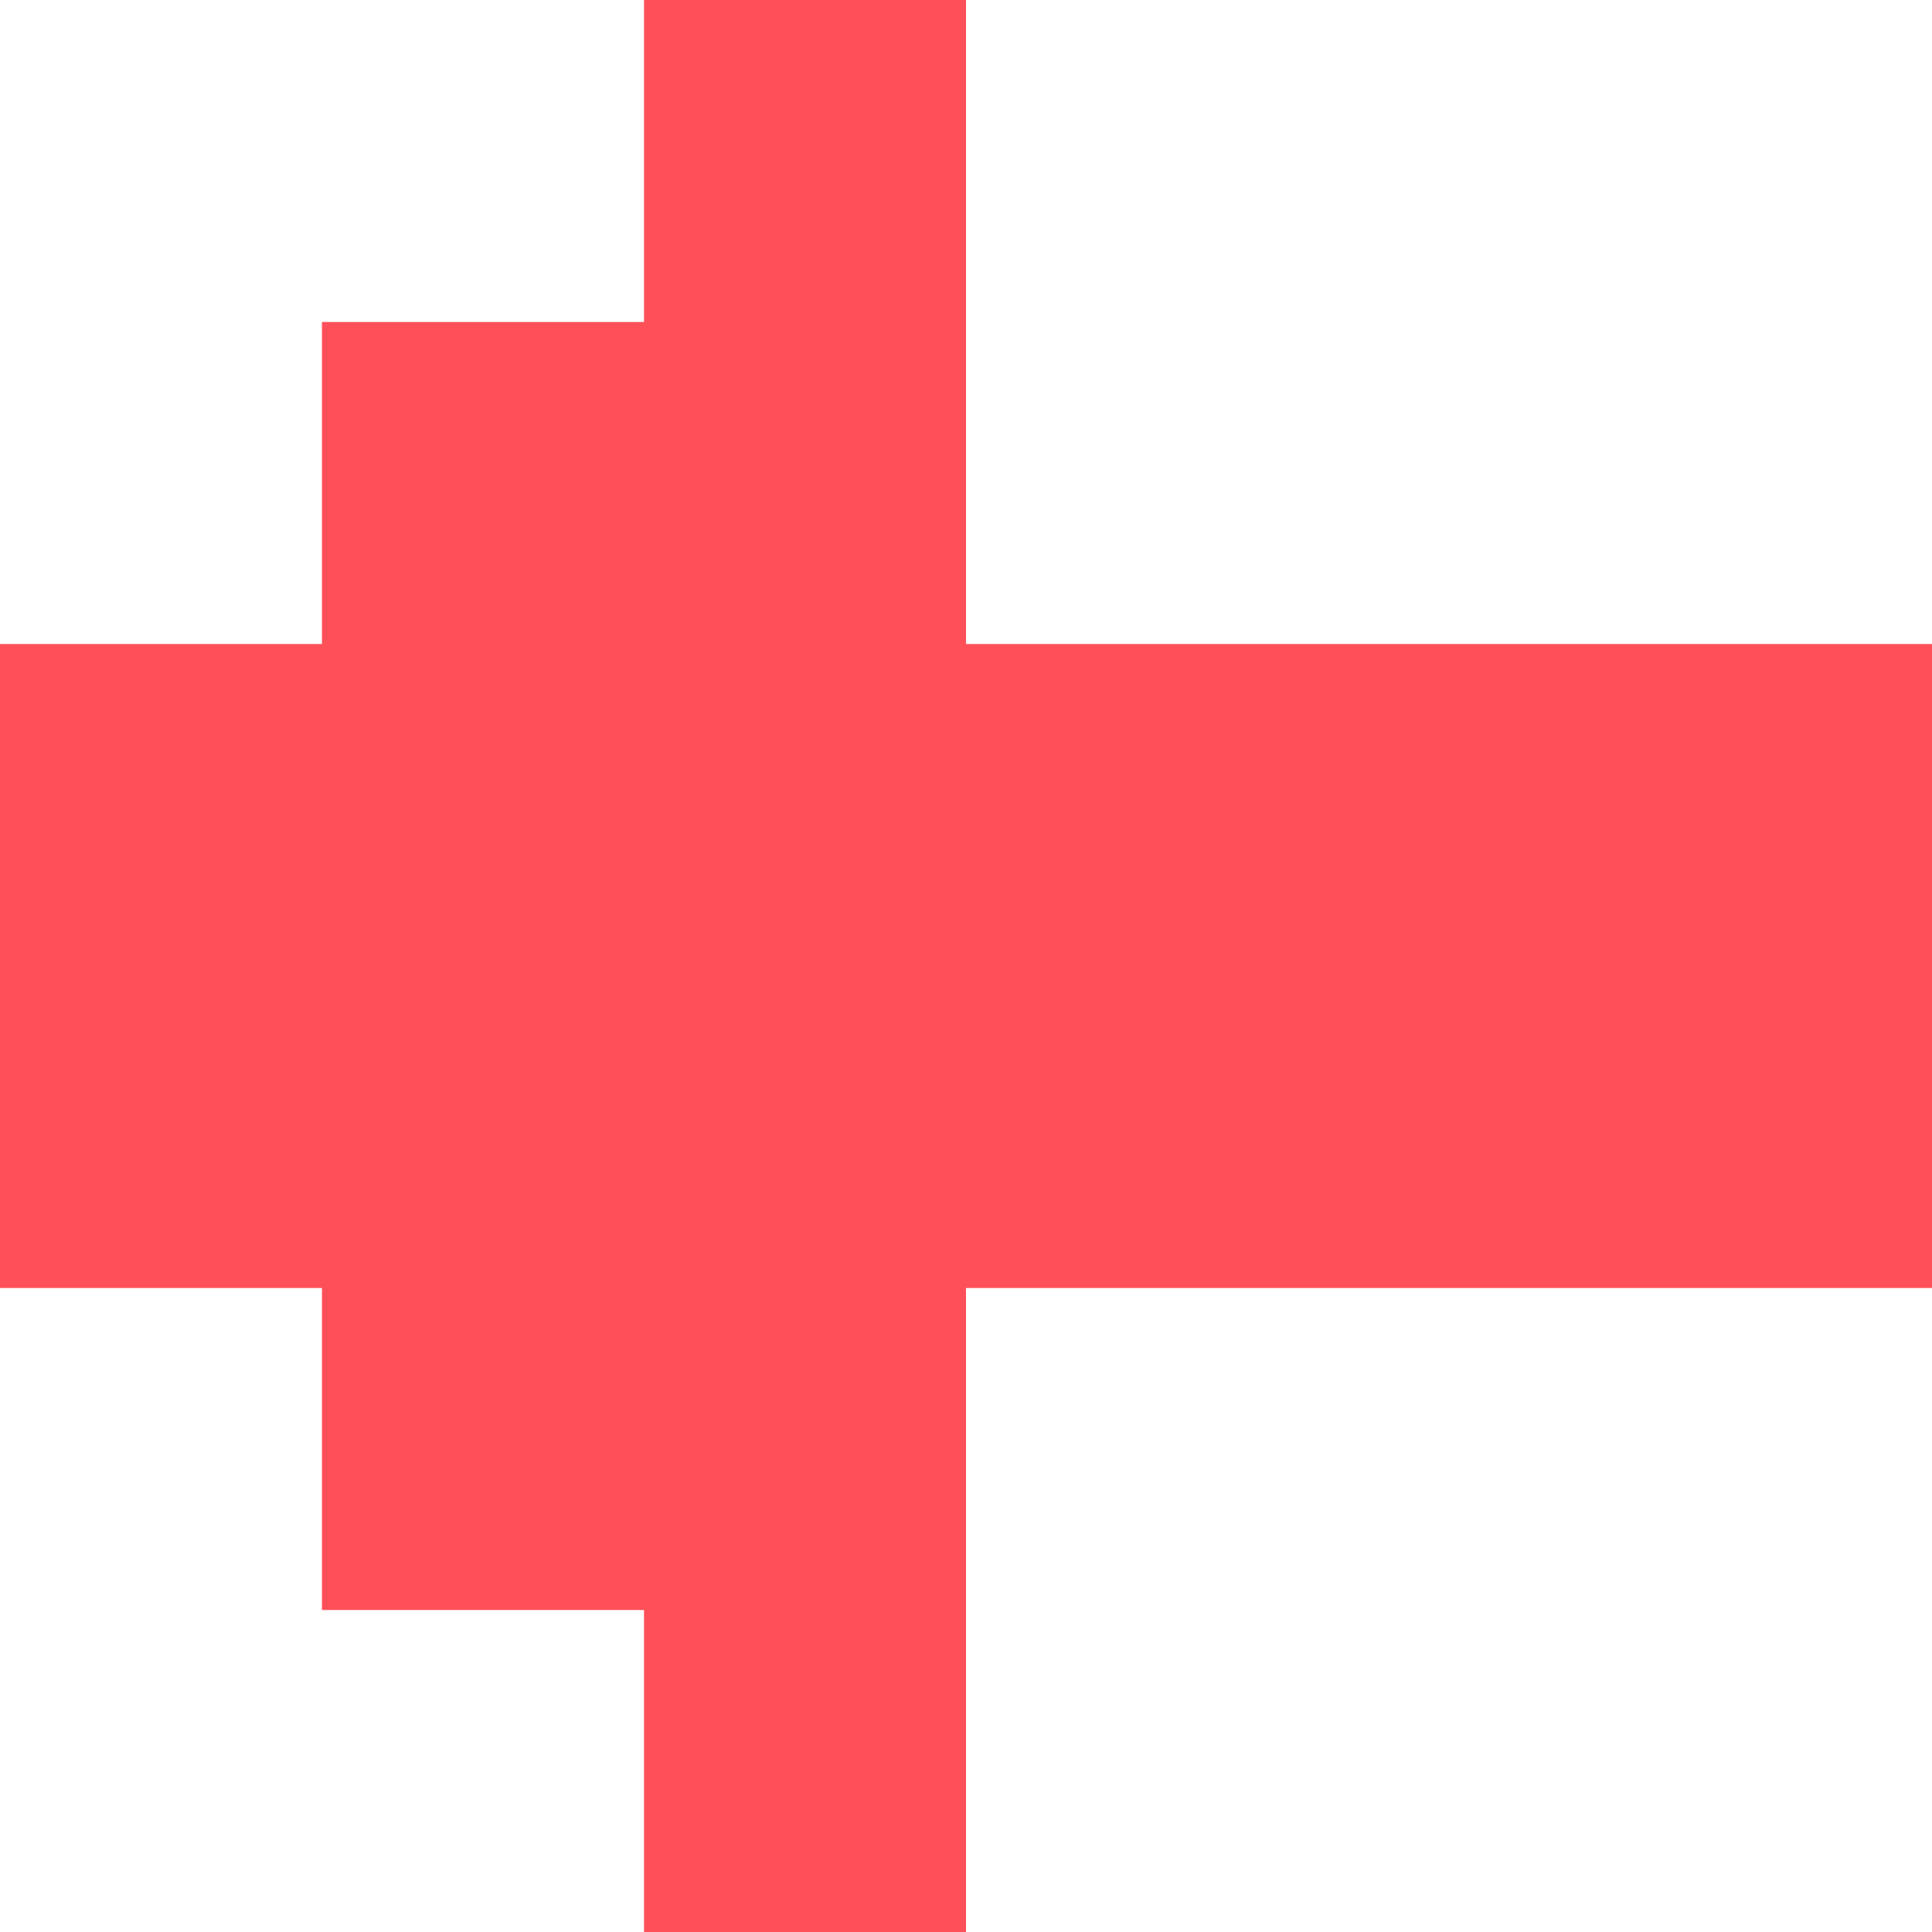
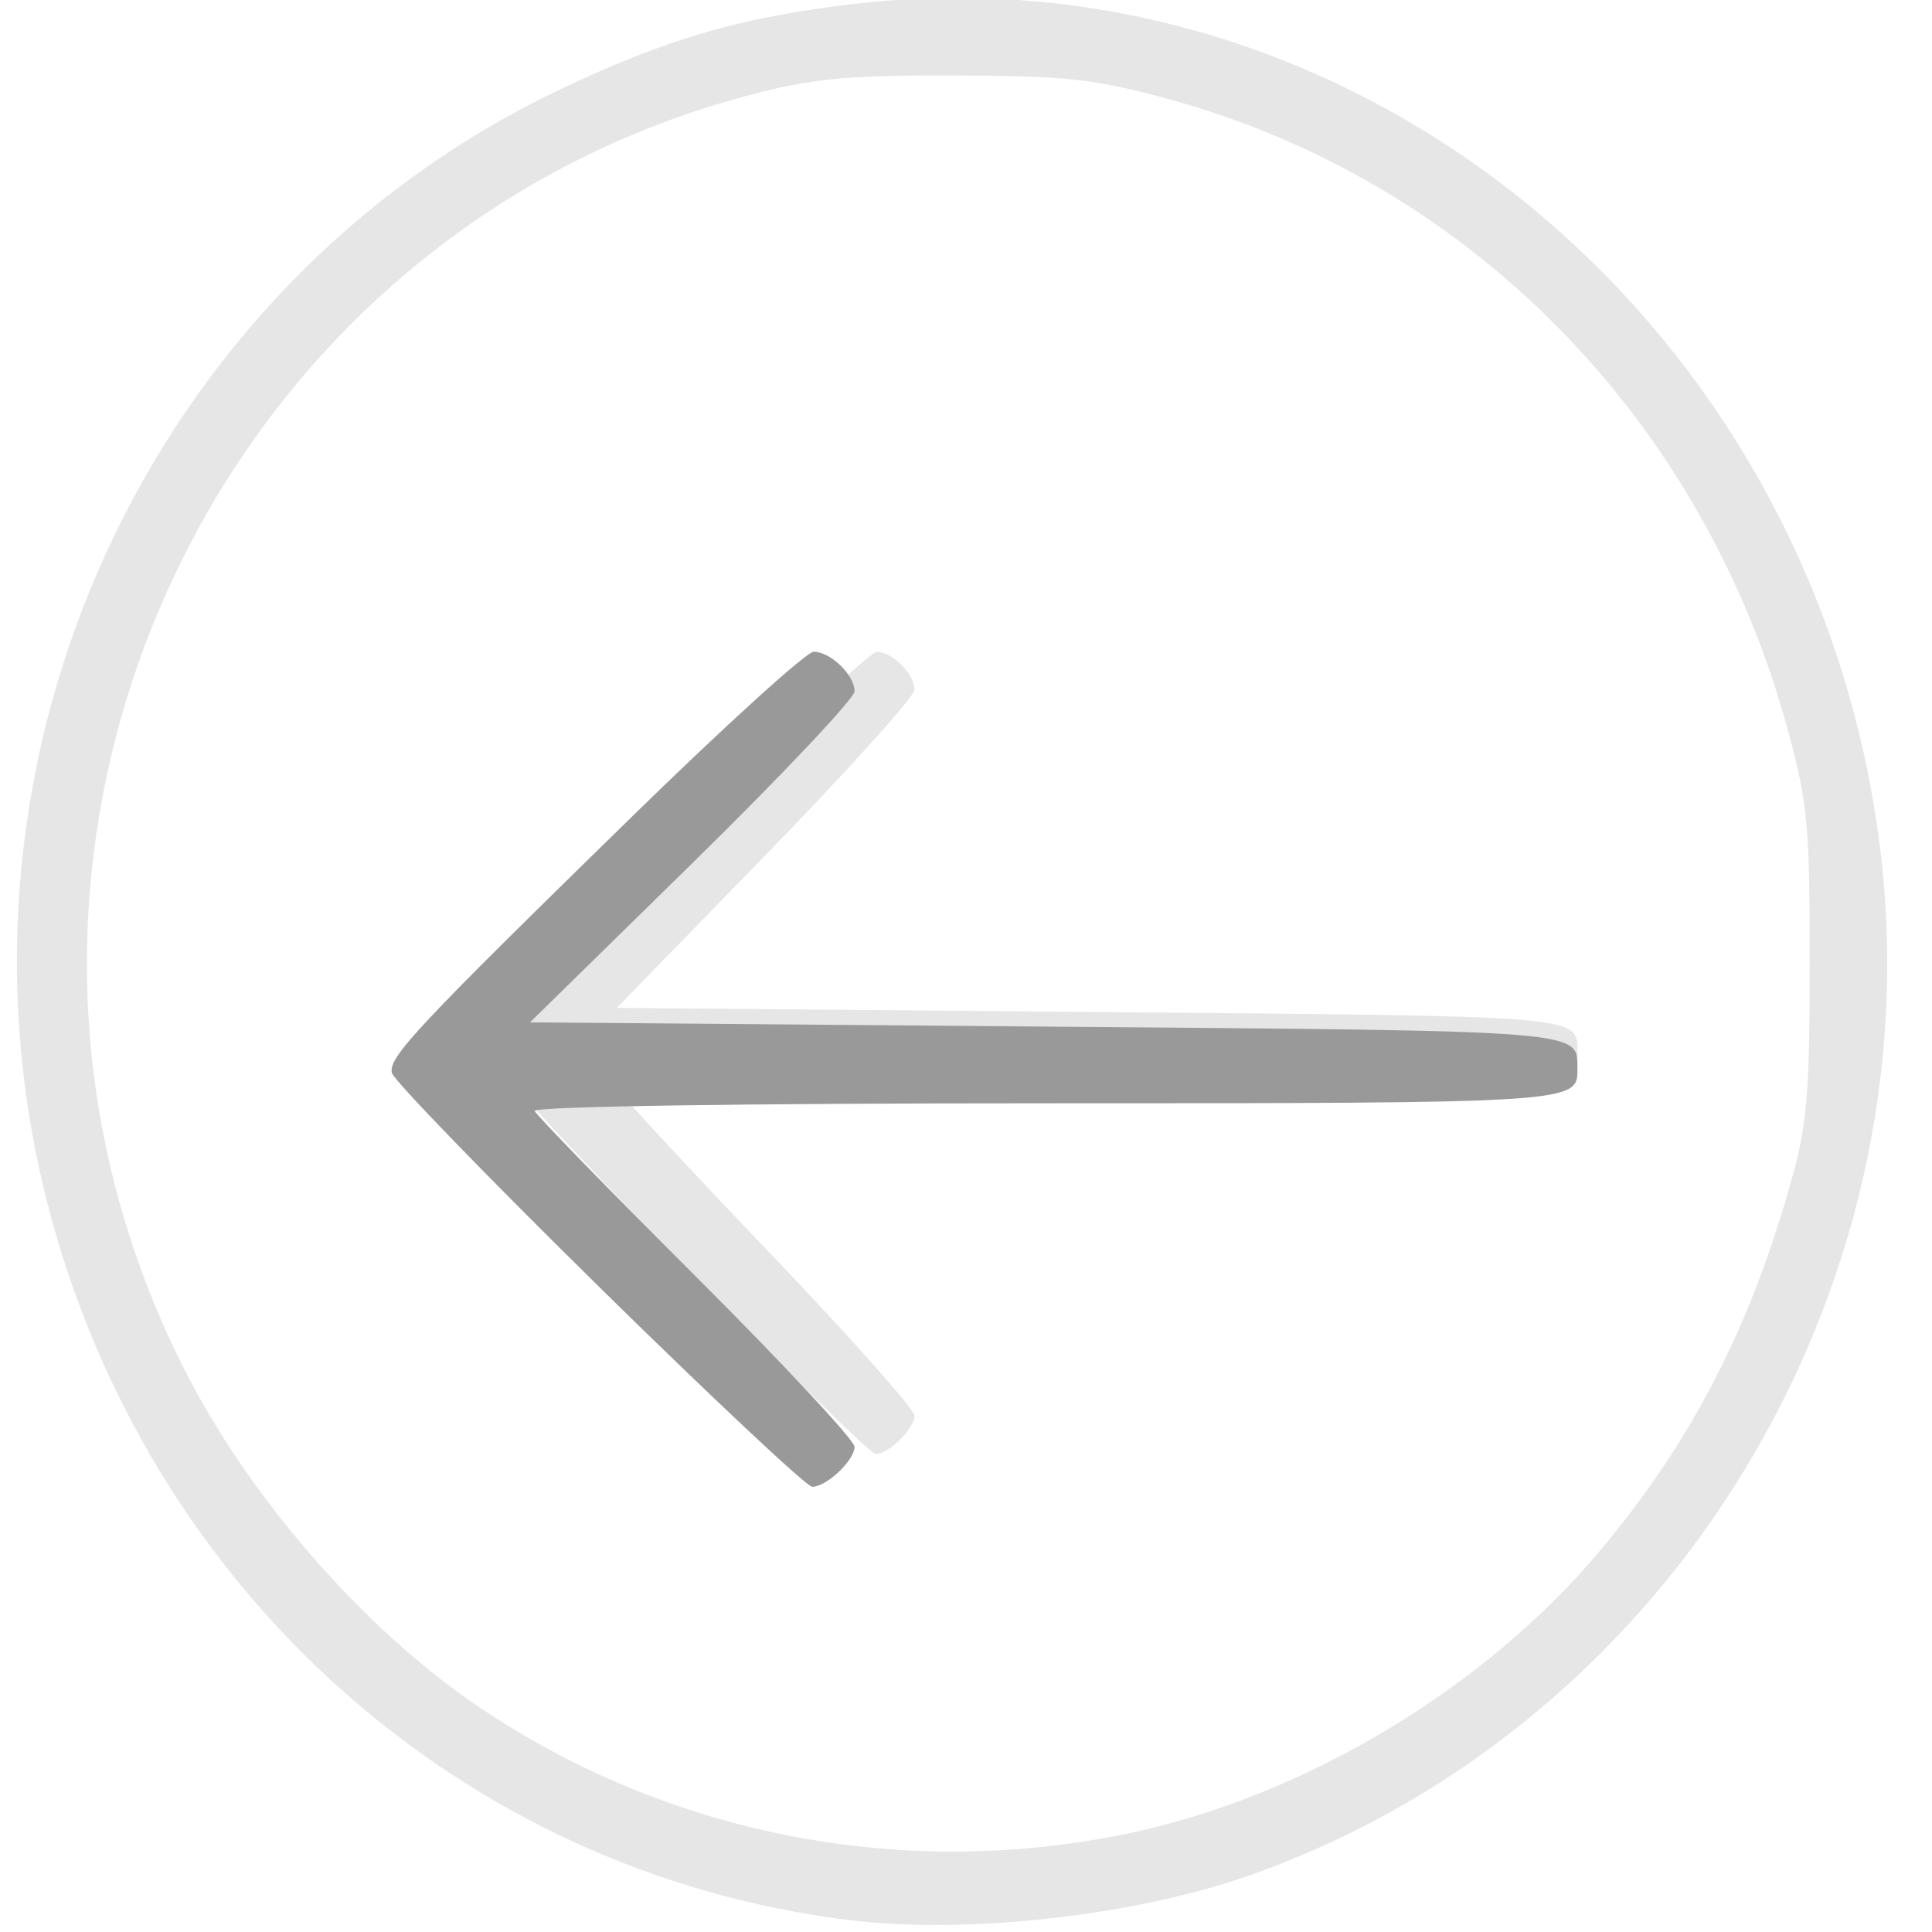
- <svg xmlns="http://www.w3.org/2000/svg" width="36px" height="36px" viewBox="0 0 36 36" version="1.1">
-   <defs />
-   <g id="Page-1" stroke="none" stroke-width="1" fill="none" fill-rule="evenodd">
-     <g id="Desktop-Home-Copy-6" transform="translate(-430, -238)" fill="#FF4F58">
-       <g id="Group-4" transform="translate(410, 225)">
-         <polygon id="Page-1" points="32 13 32 19 25.999 19 25.999 25 20 25 20 31 20 37 25.999 37 25.999 43 32 43 32 49 38 49 38 43 38 37 43.999 37 50 37 56 37 56 25 50 25 43.999 25 38 25 38 19 38 13" />
-       </g>
-     </g>
-   </g>
+ <svg xmlns="http://www.w3.org/2000/svg" width="36px" height="36px" viewBox="0 0 36 36" version="1.1" id="svg13">
+   <defs id="defs6" />
+   <path style="fill:#e6e6e6;stroke-width:0.153" d="M 12.665,23.505 C 10.75,21.532 9.16,19.813 9.132,19.685 c -0.061,-0.281 0.408,-0.806 4.119,-4.604 1.578,-1.615 2.967,-2.936 3.089,-2.936 0.288,0 0.7,0.417 0.7,0.708 0,0.126 -1.248,1.511 -2.773,3.078 l -2.773,2.849 8.804,0.076 c 9.356,0.081 9.089,0.058 9.096,0.77 0.006,0.597 -0.076,0.603 -9.117,0.603 -5.111,0 -8.732,0.057 -8.703,0.137 0.028,0.075 1.269,1.411 2.758,2.968 1.489,1.557 2.708,2.926 2.708,3.043 0,0.244 -0.478,0.716 -0.725,0.716 -0.092,0 -1.734,-1.615 -3.649,-3.588 z" id="path87" />
+   <path style="fill:#e6e6e6;stroke-width:0.153" d="M 15.819,35.778 C 8.607,34.886 2.721,29.618 0.879,22.403 -1.246,14.079 2.778,5.325 10.403,1.683 12.438,0.711 13.845,0.305 16.01,0.063 25.17,-0.961 33.564,5.819 34.976,15.381 c 1.24,8.398 -3.709,16.715 -11.63,19.542 -2.162,0.772 -5.307,1.129 -7.528,0.854 z m 5.163,-1.606 c 3.295,-0.679 6.683,-2.706 8.844,-5.291 1.715,-2.052 2.803,-4.171 3.577,-6.969 0.269,-0.973 0.318,-1.581 0.318,-3.971 4.57e-4,-2.566 -0.036,-2.957 -0.398,-4.303 C 31.75,7.801 27.35,3.335 21.681,1.821 20.362,1.468 19.86,1.415 17.802,1.407 15.867,1.4 15.201,1.458 14.141,1.726 3.87,4.319 -1.379,15.925 3.406,25.458 c 1.22,2.431 3.37,4.902 5.53,6.357 3.522,2.372 7.854,3.22 12.046,2.356 z" id="path89" />
+   <path id="path91" d="M 11.154,23.969 C 9.066,21.915 7.333,20.126 7.302,19.992 7.236,19.7 7.748,19.153 11.793,15.2 c 1.72,-1.681 3.236,-3.056 3.368,-3.056 0.314,0 0.763,0.434 0.763,0.737 0,0.131 -1.361,1.573 -3.024,3.204 l -3.024,2.965 9.6,0.079 c 10.201,0.084 9.91,0.061 9.917,0.802 0.006,0.622 -0.083,0.627 -9.941,0.627 -5.573,0 -9.521,0.059 -9.489,0.143 0.03,0.078 1.384,1.469 3.008,3.09 1.624,1.621 2.952,3.046 2.952,3.167 0,0.254 -0.521,0.746 -0.79,0.746 -0.1,0 -1.89,-1.68 -3.979,-3.734 z" style="fill:#999999;stroke-width:0.163" />
</svg>
